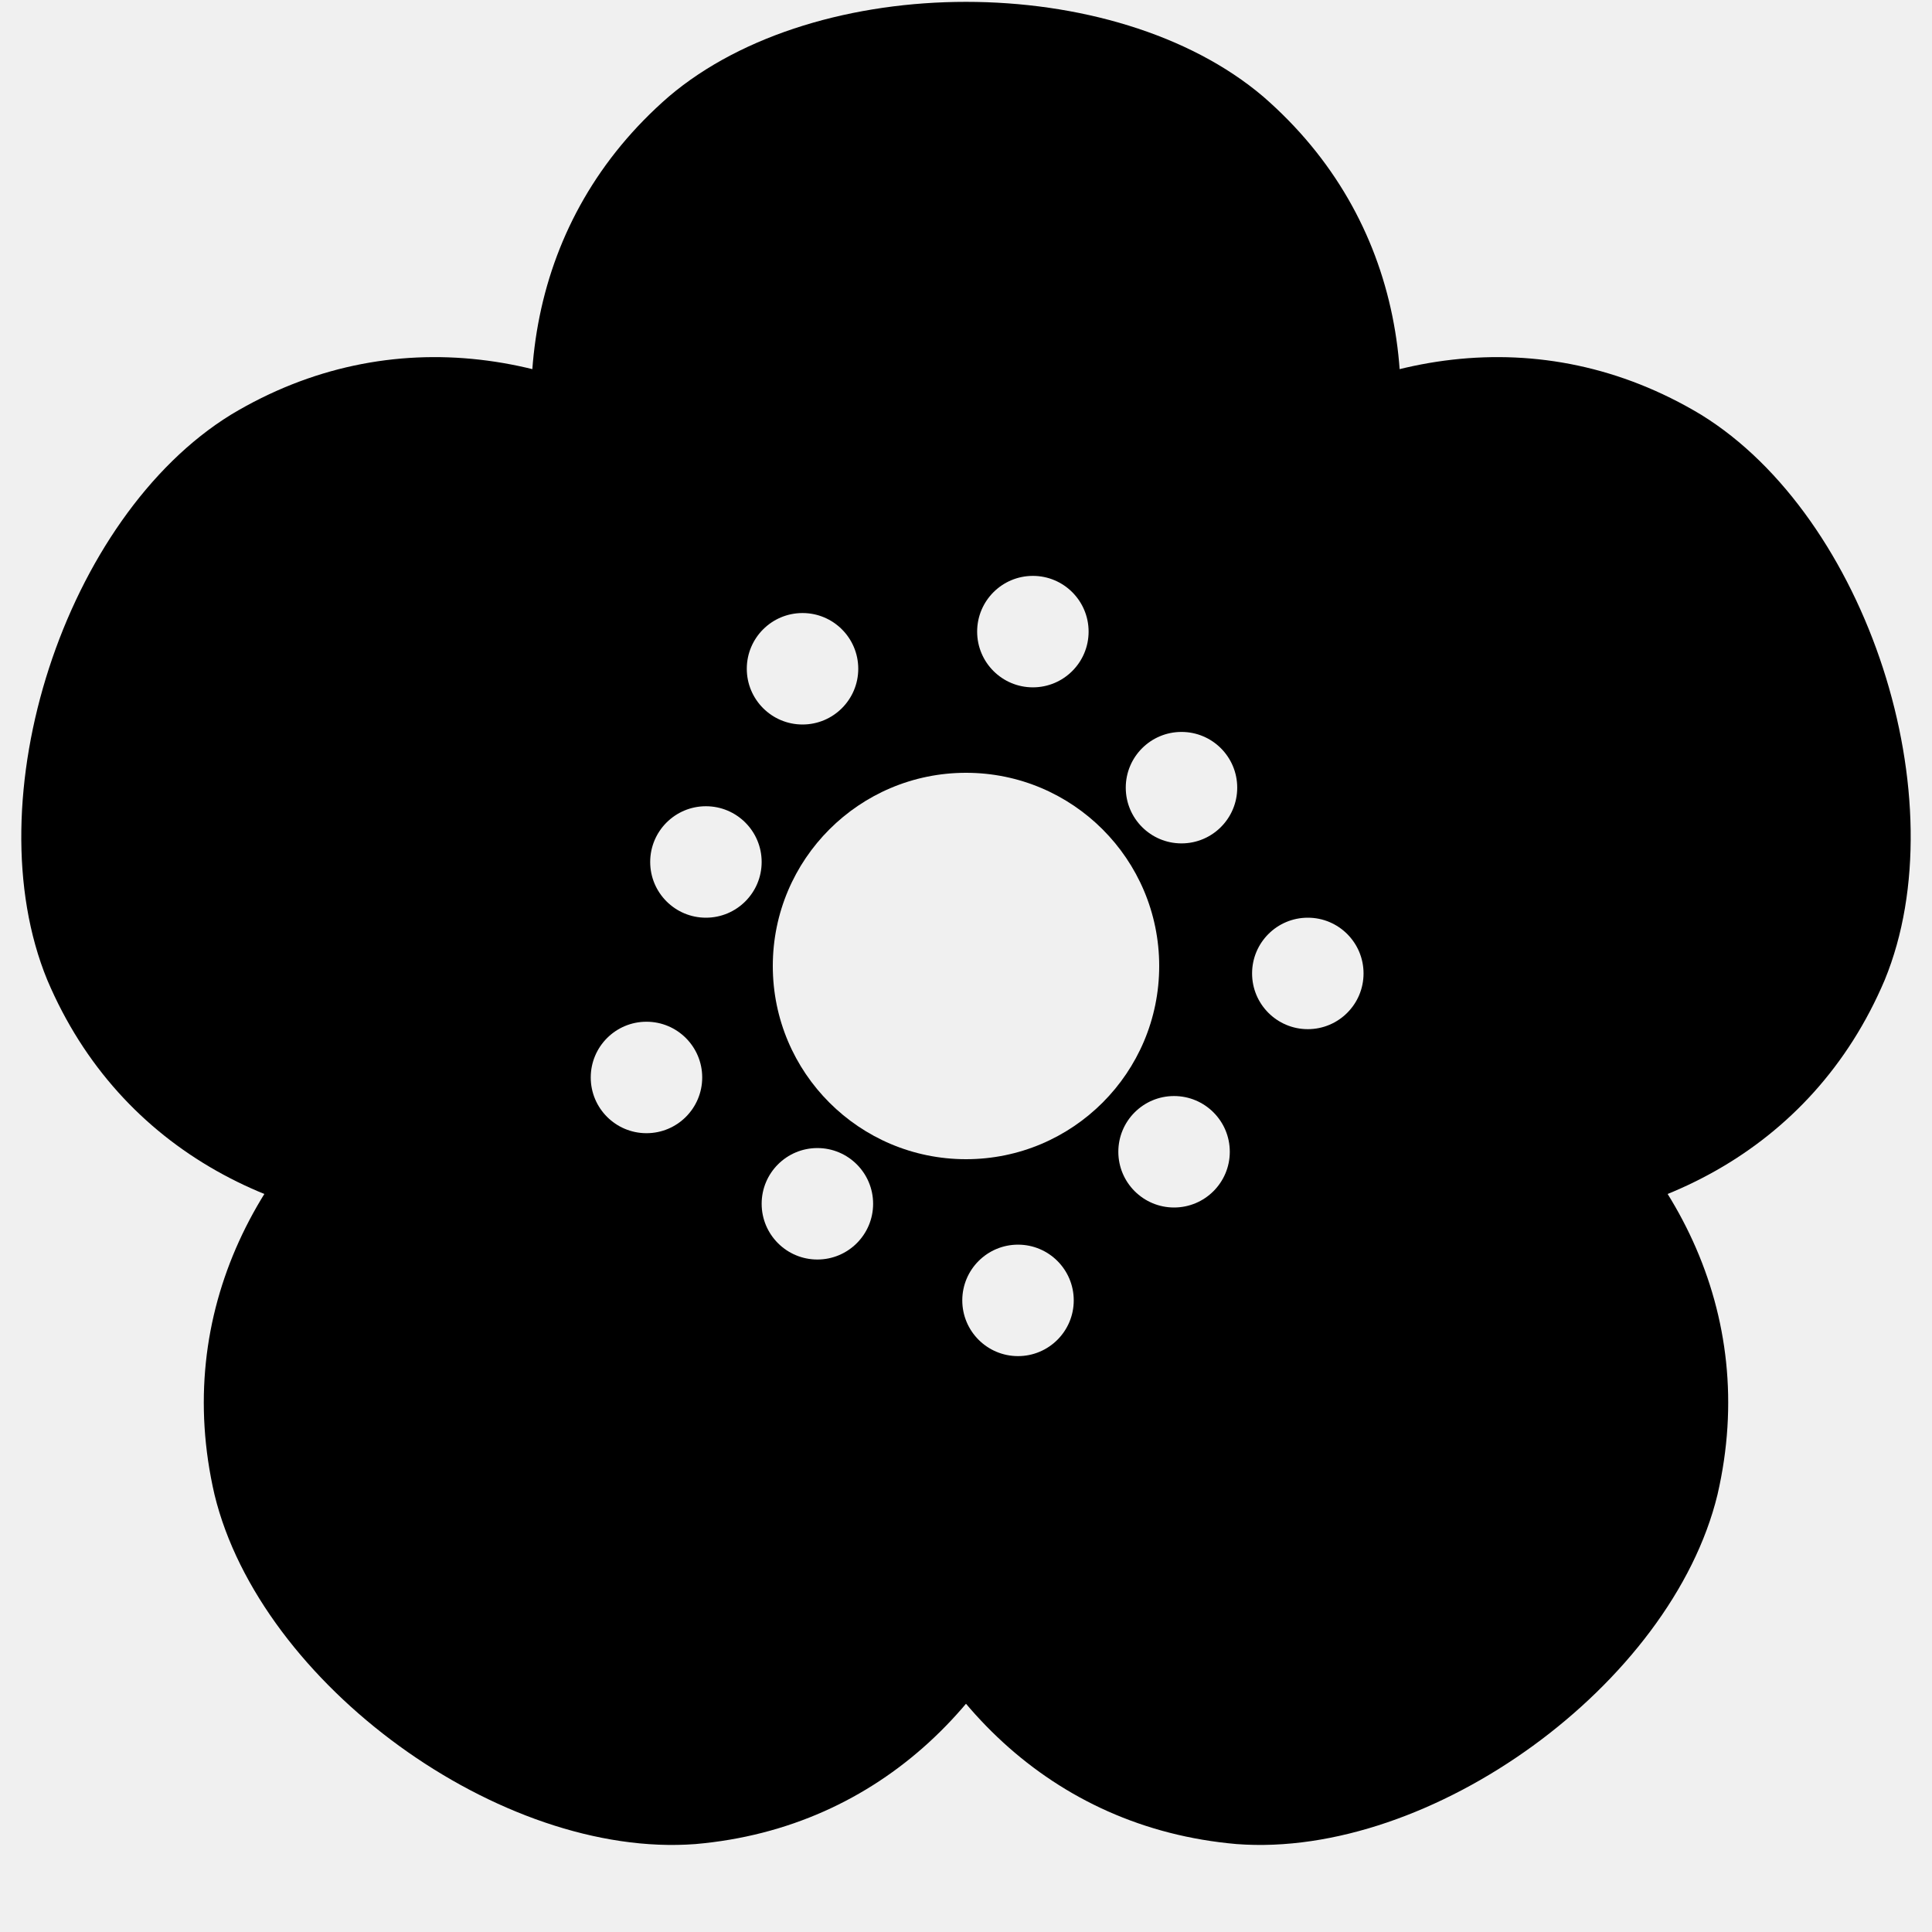
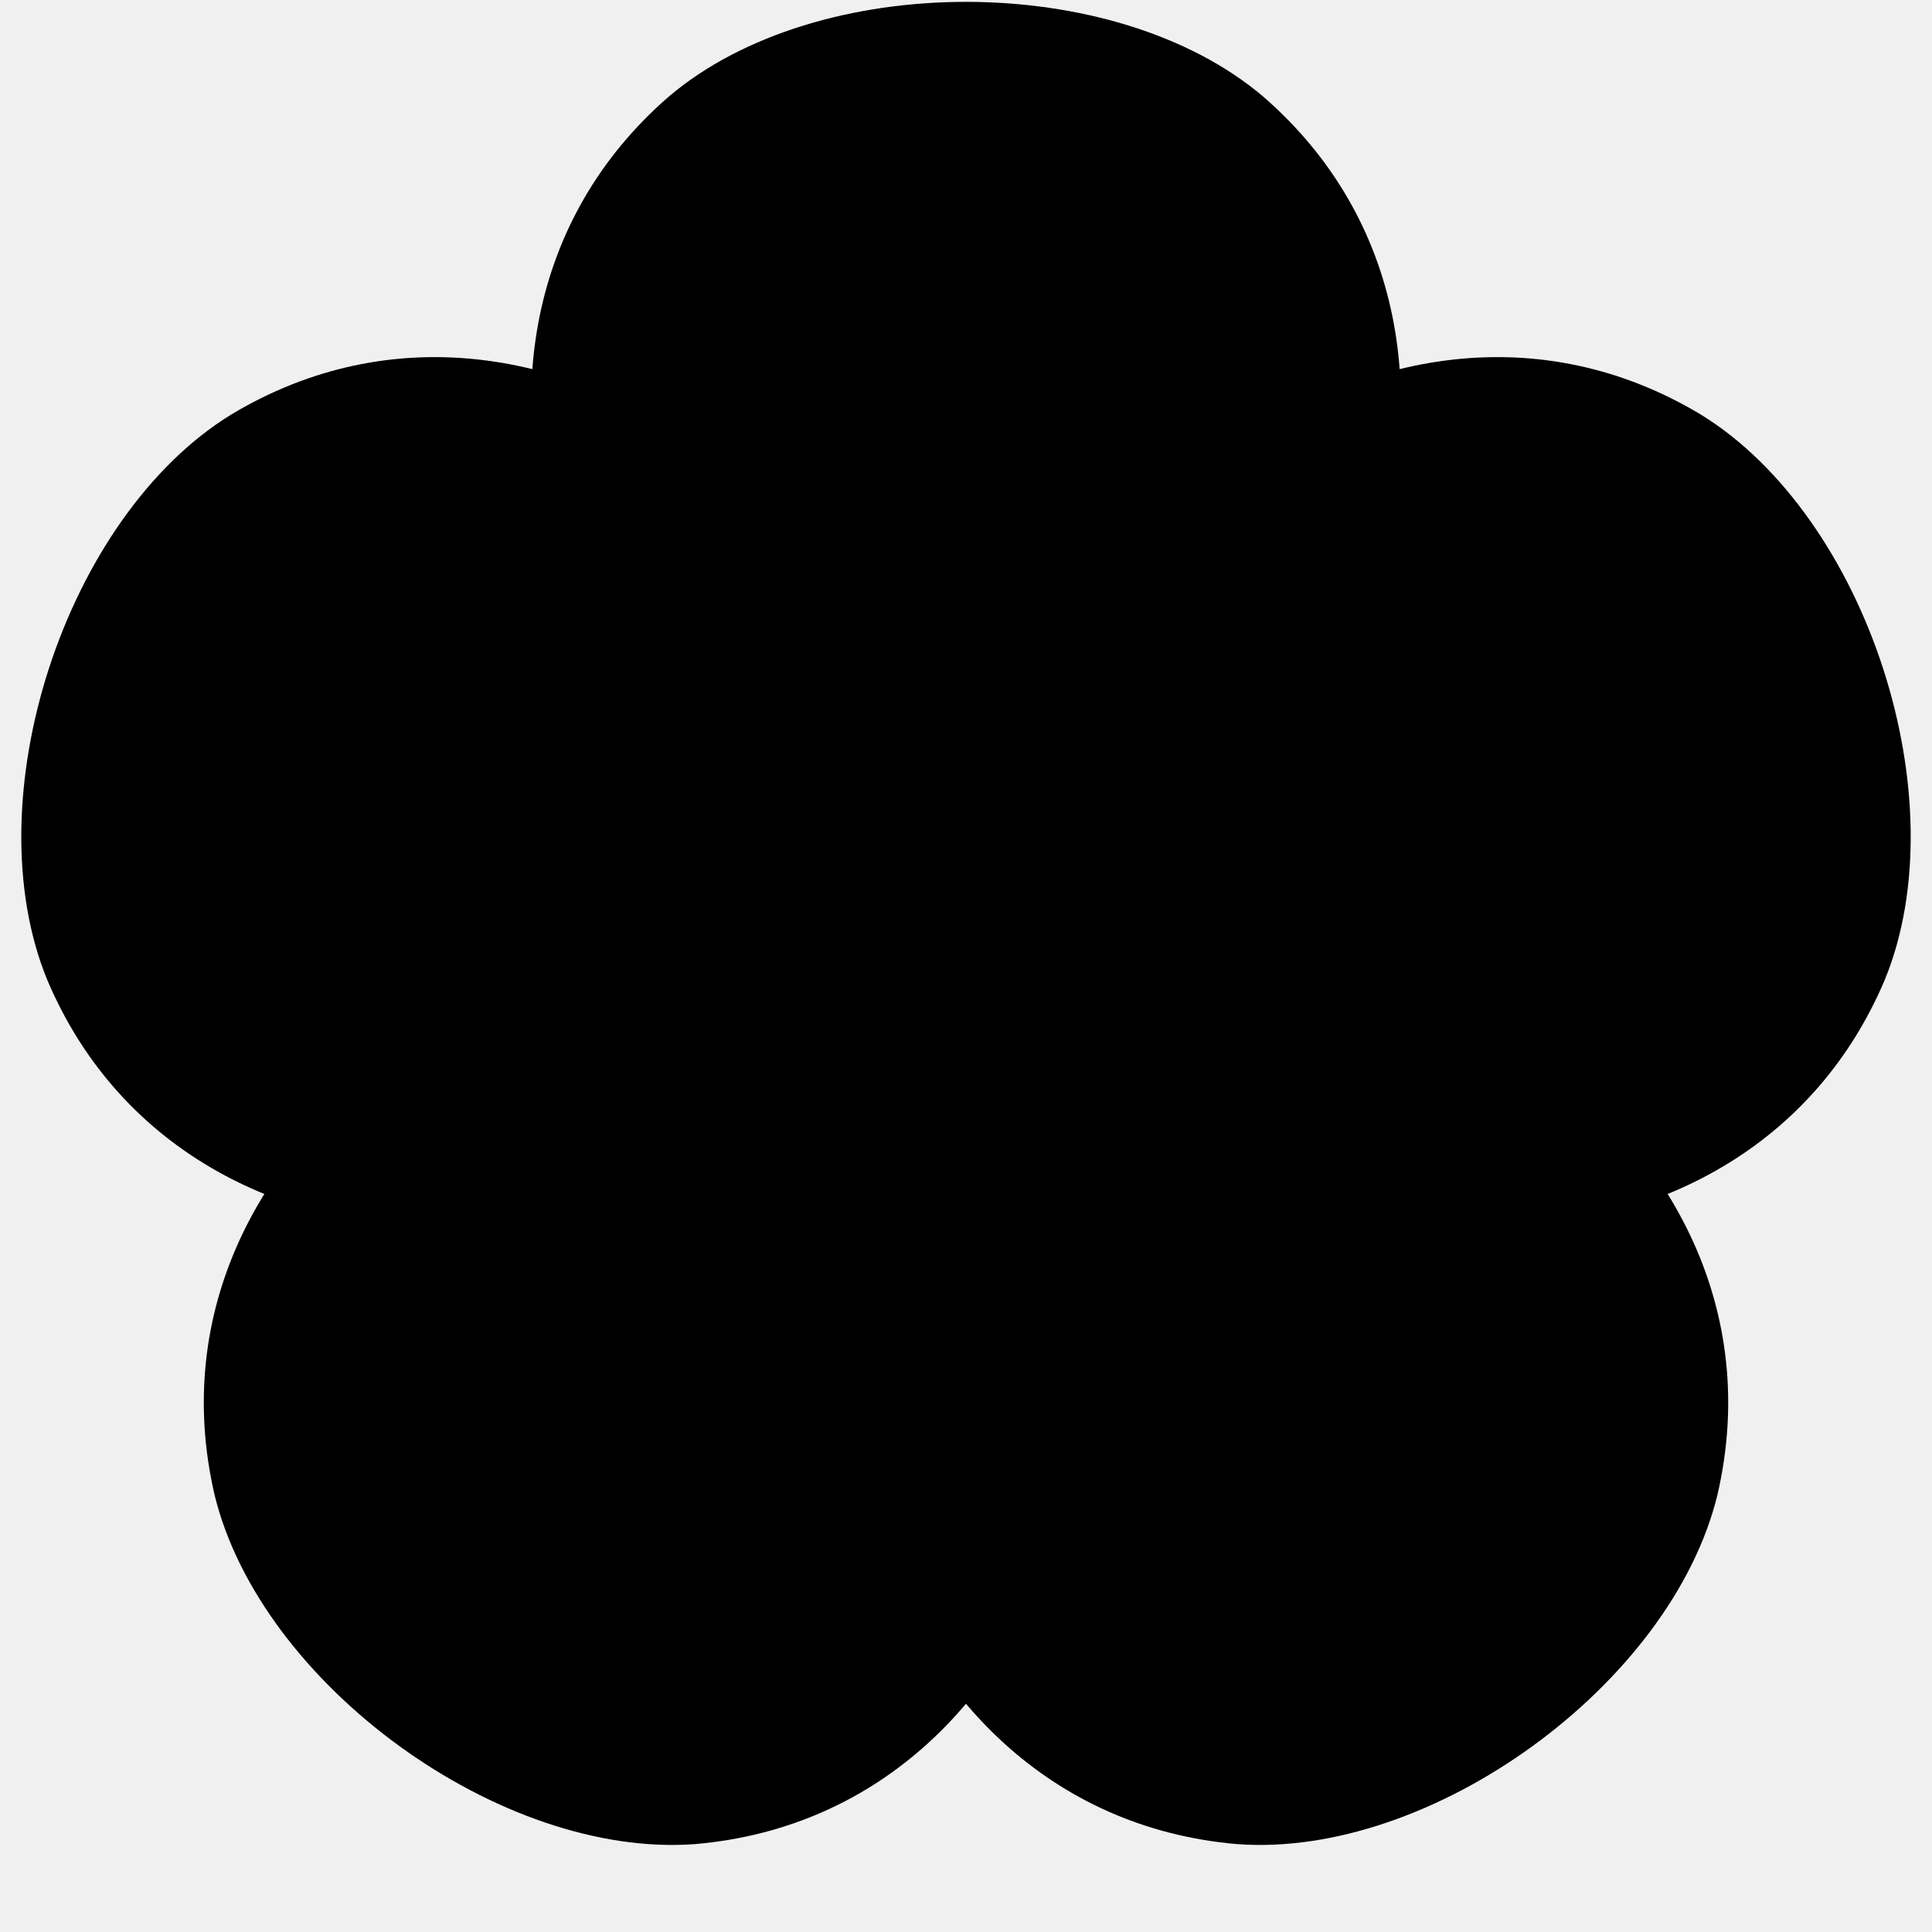
<svg xmlns="http://www.w3.org/2000/svg" xmlns:xlink="http://www.w3.org/1999/xlink" viewBox="-13 -13 26 26">
  <defs>
    <path id="p" d="M0 0C-5.4-1.9-7.8-8.4-4-11.7c2-1.7 6-1.7 8 0C7.8-8.4 5.4-1.9 0 0Z" />
-     <mask id="m">
-       <rect x="-13" y="-13" width="26" height="26" fill="#fff" />
-       <circle r="2.6" fill="#000" />
-       <circle cx="0.9" cy="-4.5" r=".75" fill="#000" />
-       <circle cx="2.9" cy="-2.4" r=".75" fill="#000" />
-       <circle cx="4.6" cy="0.1" r=".75" fill="#000" />
-       <circle cx="2.8" cy="2.5" r=".75" fill="#000" />
-       <circle cx="0.7" cy="4.5" r=".75" fill="#000" />
-       <circle cx="-2" cy="3.2" r=".75" fill="#000" />
-       <circle cx="-4.3" cy="1.5" r=".75" fill="#000" />
-       <circle cx="-3.5" cy="-1.4" r=".75" fill="#000" />
-       <circle cx="-2.2" cy="-4" r=".75" fill="#000" />
-     </mask>
  </defs>
-   <g mask="url(#m)">
-     <use xlink:href="#p" transform="rotate(0)" />
-     <use xlink:href="#p" transform="rotate(72)" />
-     <use xlink:href="#p" transform="rotate(144)" />
-     <use xlink:href="#p" transform="rotate(216)" />
-     <use xlink:href="#p" transform="rotate(288)" />
-   </g>
+   <circle r="4.6" />
+   <use xlink:href="#p" />
+   <use xlink:href="#p" transform="rotate(72)" />
+   <use xlink:href="#p" transform="rotate(144)" />
+   <use xlink:href="#p" transform="rotate(216)" />
+   <use xlink:href="#p" transform="rotate(288)" />
</svg>
